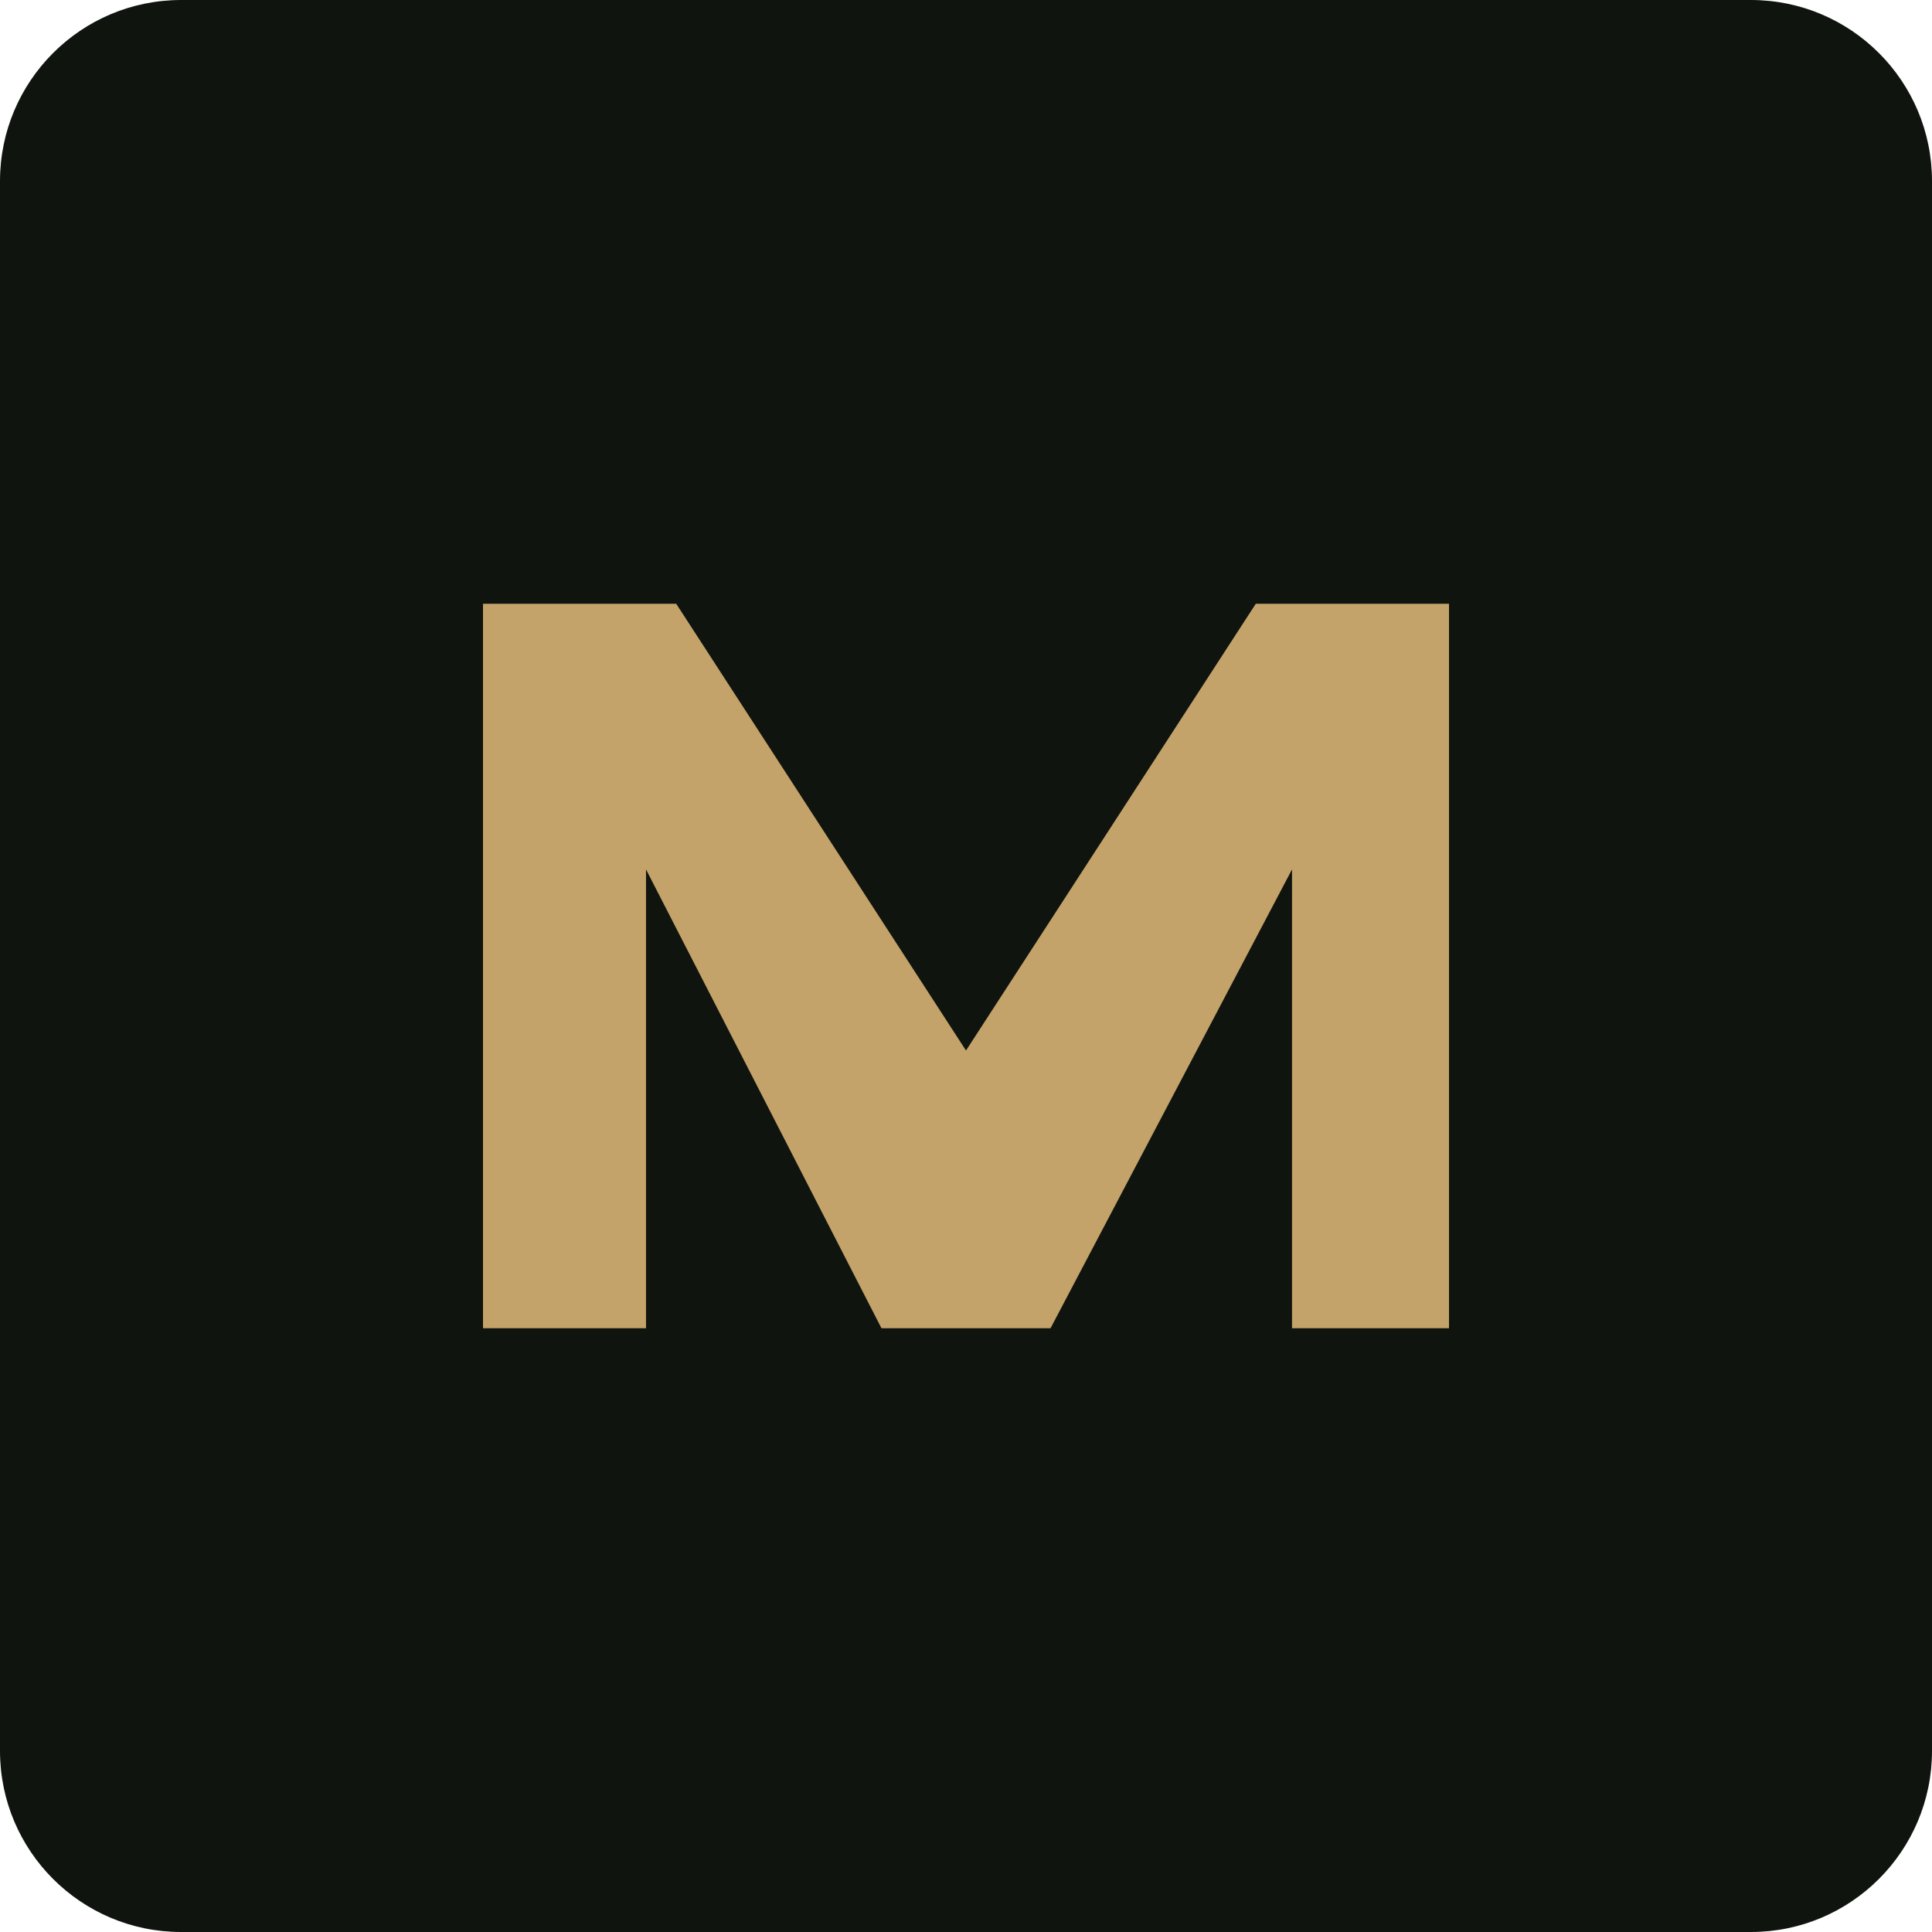
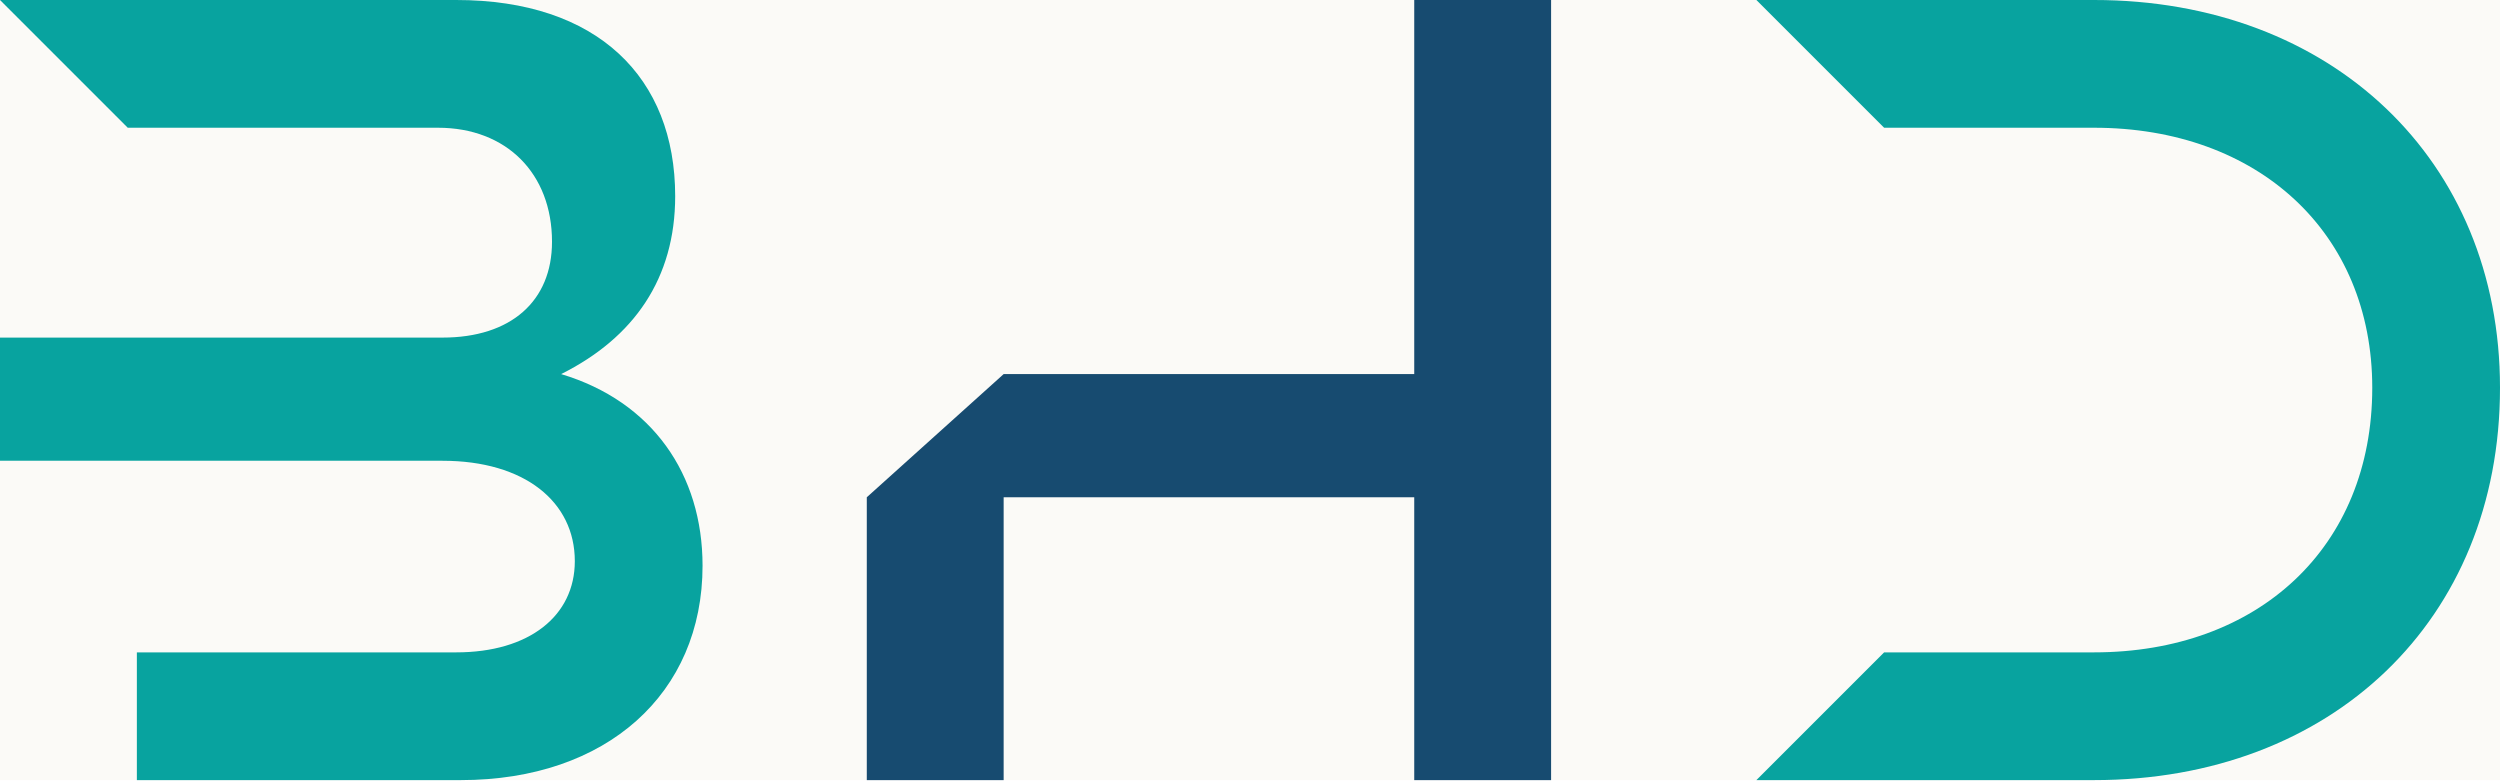
- <svg xmlns="http://www.w3.org/2000/svg" viewBox="0 0 32 32">
-   <rect width="32" height="32" rx="3" fill="#10140f" />
-   <path d="M8 22V10h3.2l4.8 7.4L20.8 10H24v12h-2.6v-7.6L17.4 22h-2.8l-3.9-7.6V22H8z" fill="#c4a36a" />
+ <svg xmlns="http://www.w3.org/2000/svg" viewBox="0 0 548 171" role="img">
+   <rect width="548" height="171" fill="#FBFAF7" />
+   <g fill="#08a39f">
+     <path d="M0 0h100c31 0 48 17 48 43 0 18-9 31-25 39 20 6 31 22 31 42 0 28-21 47-53 47H30v-28h70c16 0 26-8 26-20 0-13-11-22-29-22H0V74h97c15 0 24-8 24-21 0-15-10-25-25-25H28L0 0Z" />
+     <path d="M385 0h74c52 0 89 35 89 85 0 51-37 86-89 86h-74l28-28h46c36 0 61-23 61-58 0-34-25-57-61-57h-46L385 0Z" />
+   </g>
+   <path fill="#174b70" d="M190 109l30-27h90V0h30v171h-30v-62h-90v62h-30v-62Z" />
</svg>
